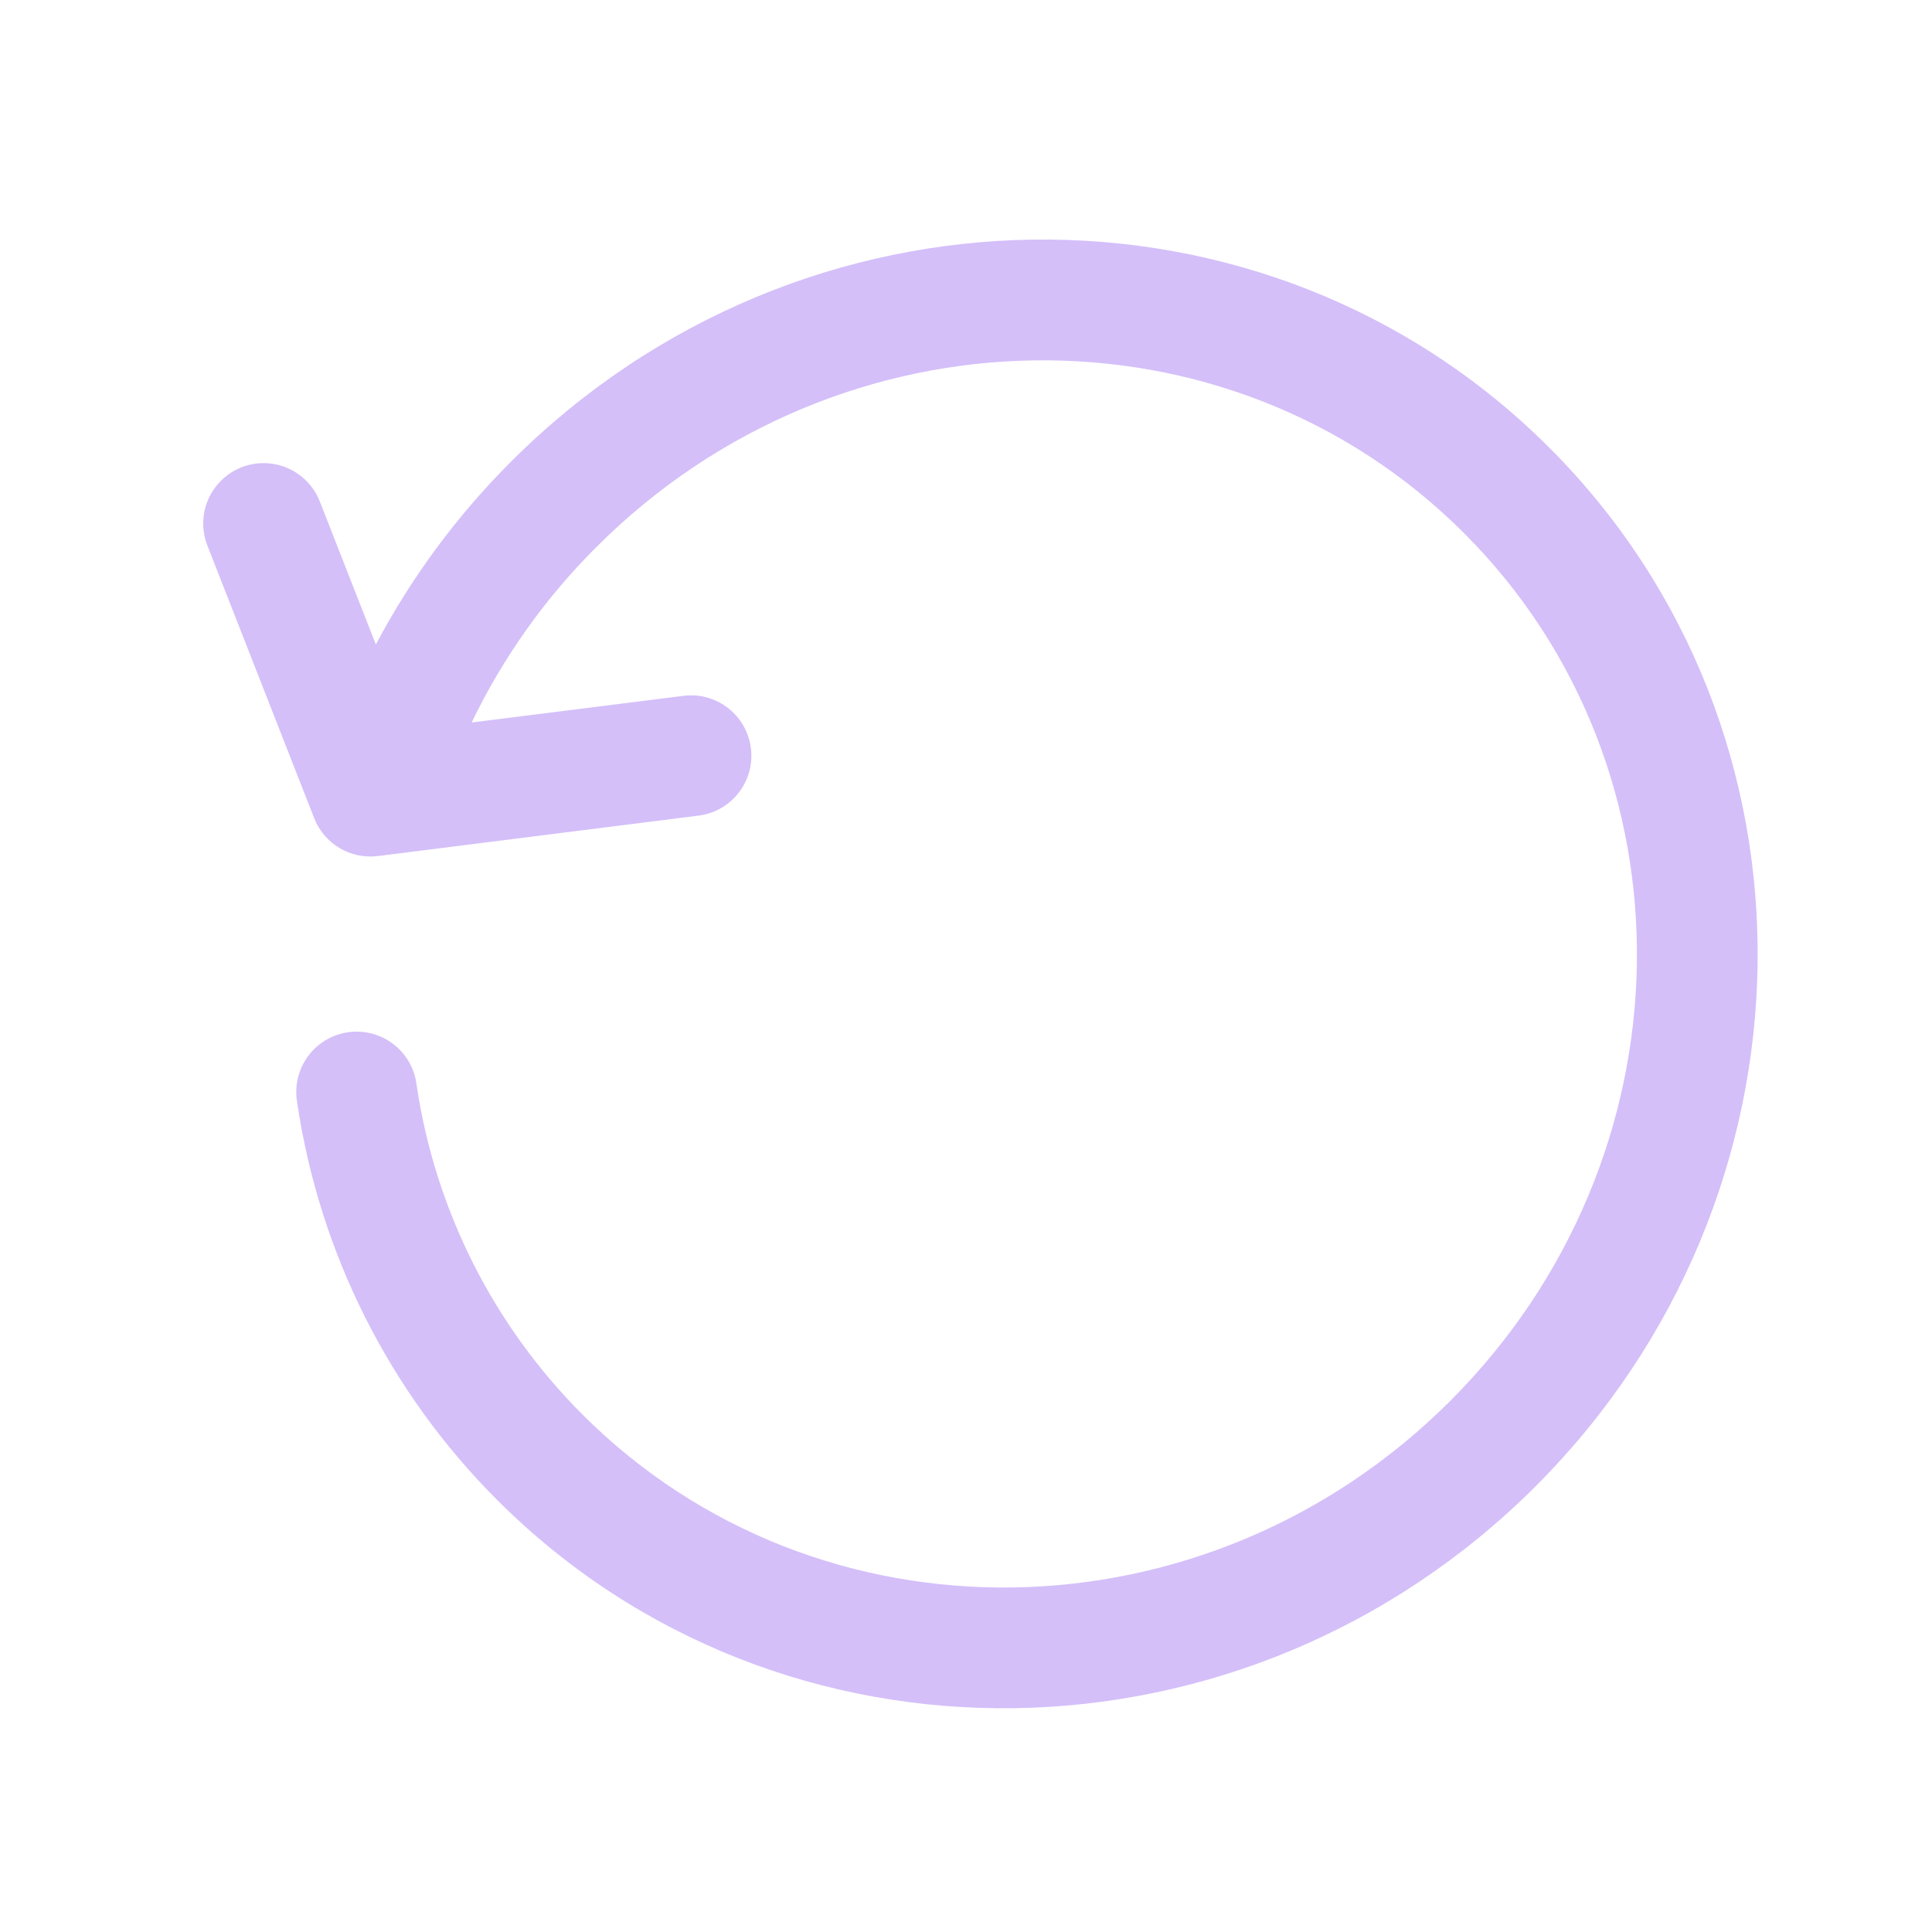
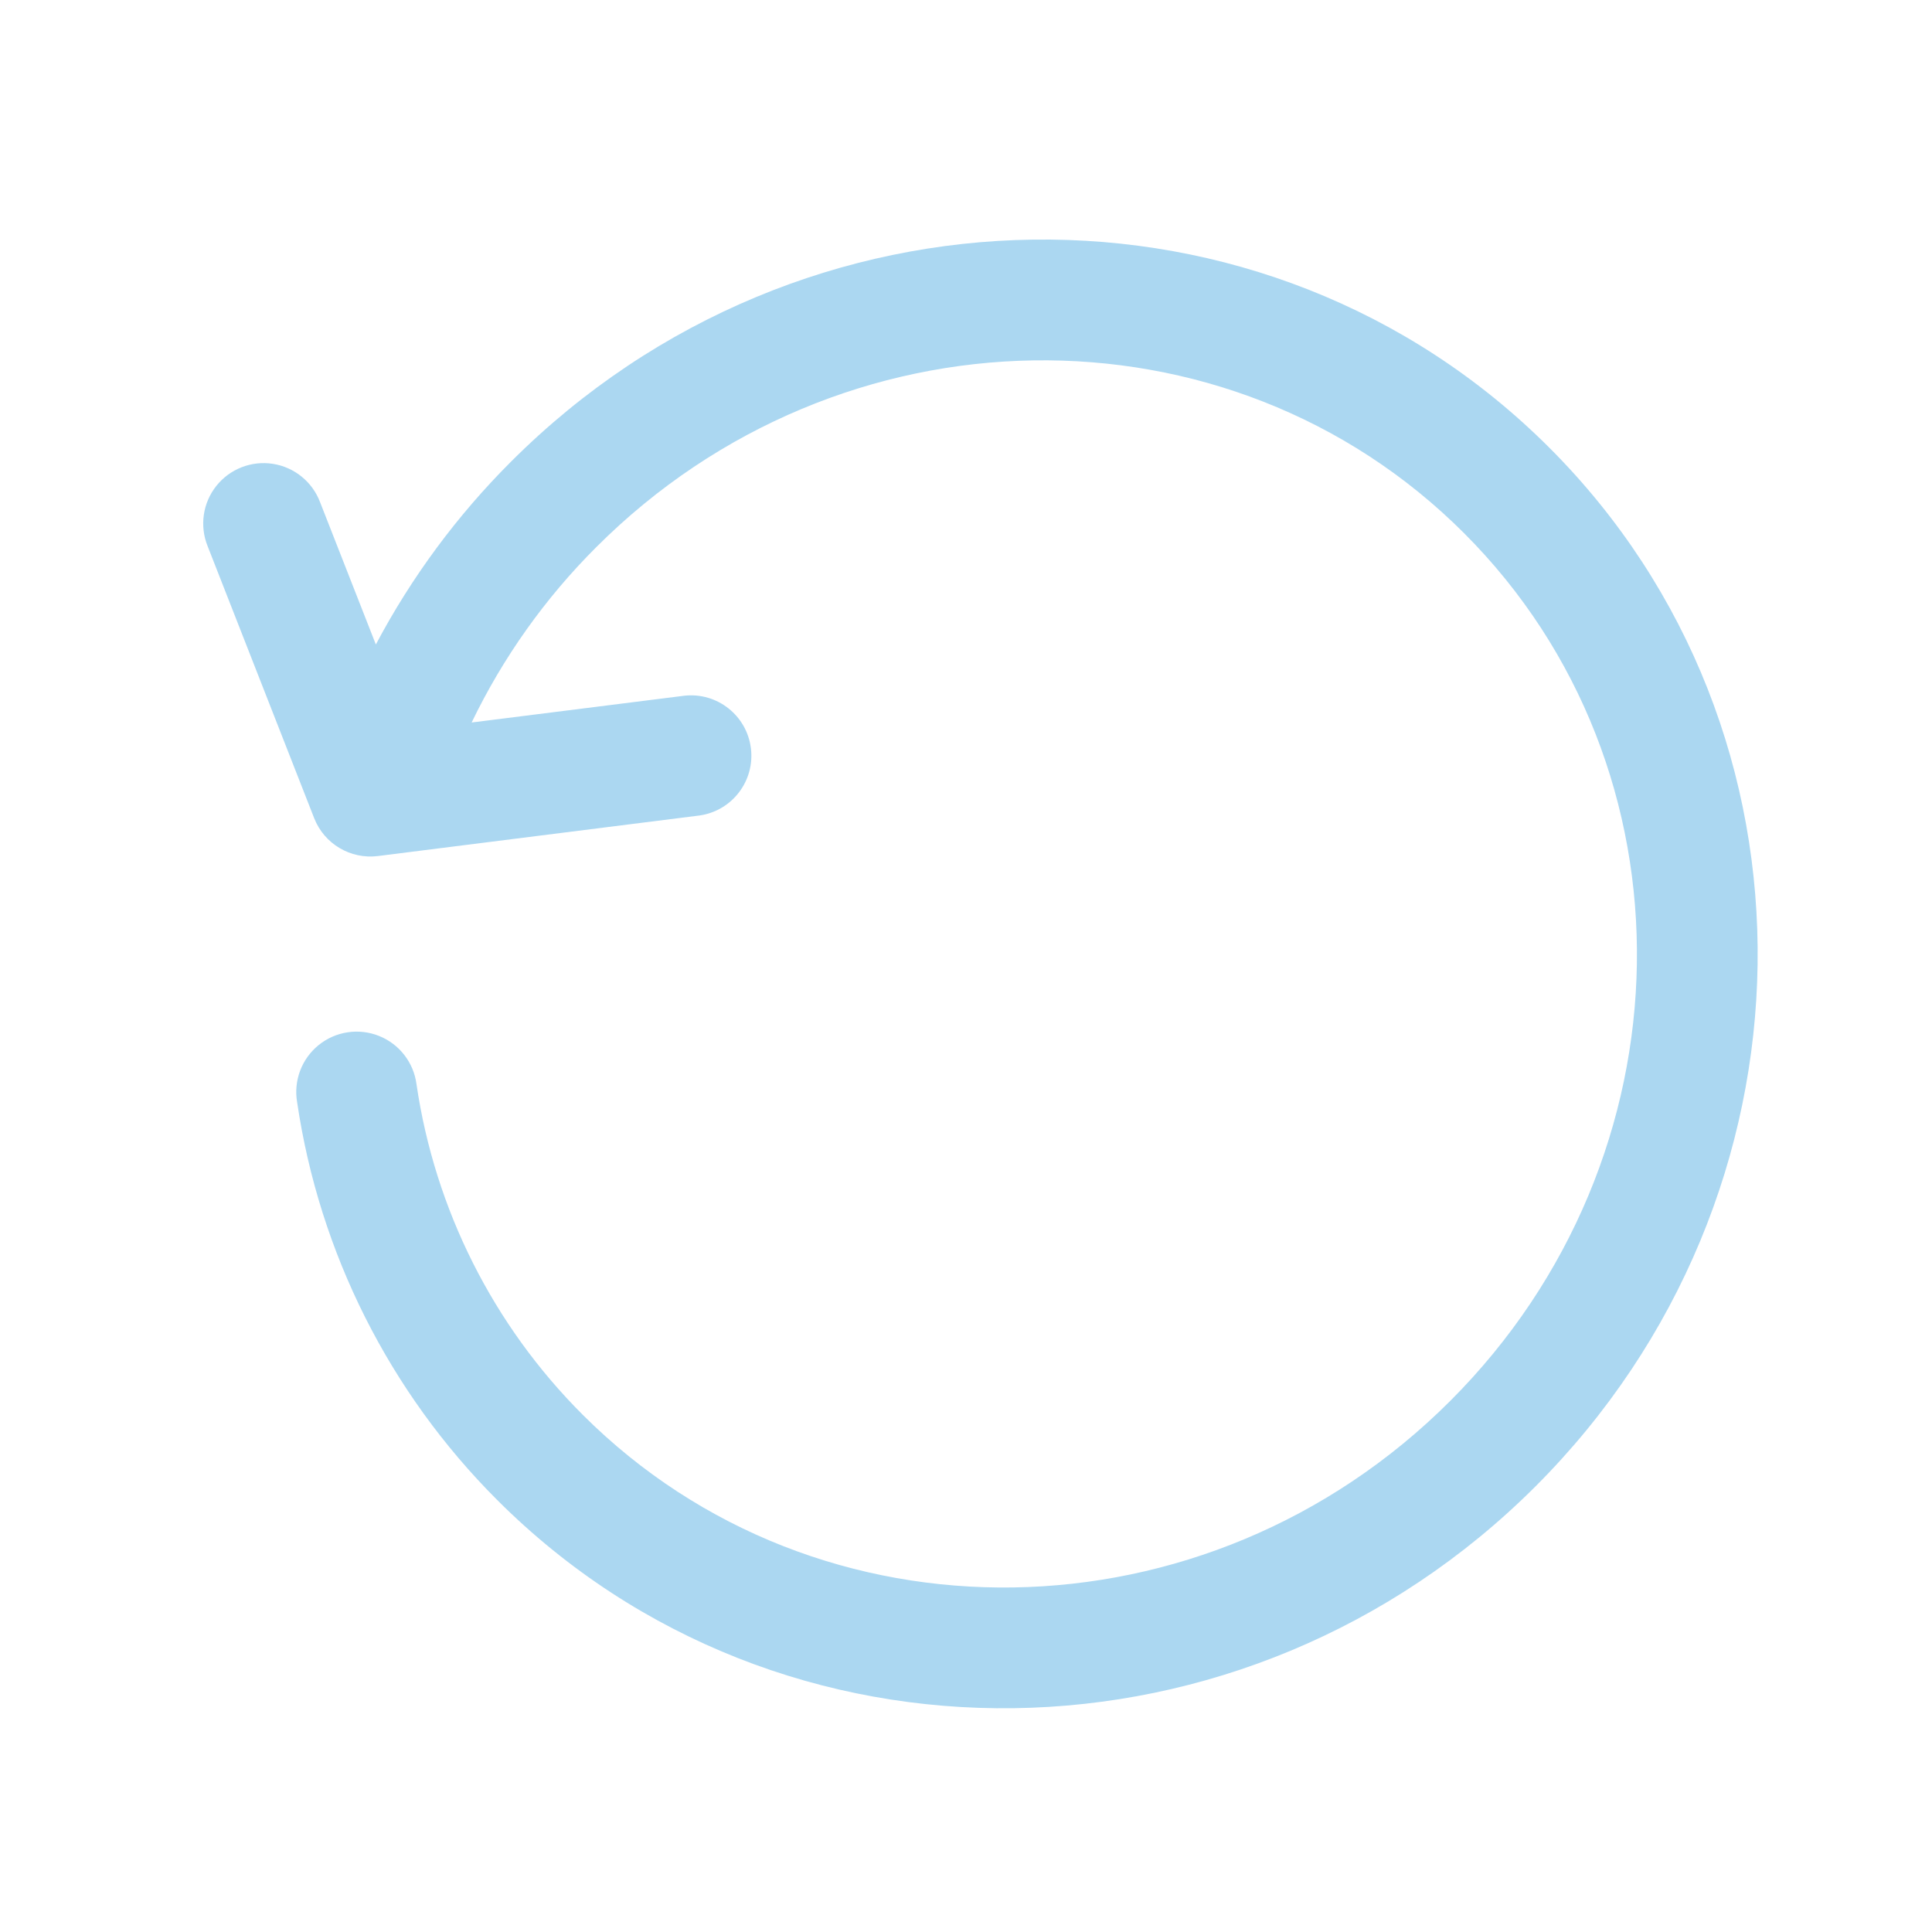
<svg xmlns="http://www.w3.org/2000/svg" t="1729003153238" class="icon" viewBox="0 0 1024 1024" version="1.1" p-id="13530" width="512" height="512">
-   <path d="M250.027 382.933l112.853-14.208a32 32 0 0 1 7.979 63.488l-170.539 21.504a32 32 0 0 1-33.792-20.053l-56.491-144.213a32 32 0 1 1 59.605-23.296l29.568 75.435a404.011 404.011 0 0 1 71.68-96.939c153.813-153.856 400.213-157.44 550.357-7.296 150.101 150.101 146.517 396.501-7.339 550.4-153.856 153.813-400.256 157.44-550.4 7.253a375.595 375.595 0 0 1-106.027-210.816 32 32 0 1 1 63.275-9.515 311.595 311.595 0 0 0 88.021 175.104c124.843 124.843 330.752 121.856 459.904-7.296 129.152-129.152 132.139-335.061 7.296-459.904-124.8-124.8-330.667-121.813-459.861 7.339a339.285 339.285 0 0 0-66.133 93.013z" fill="#d4bff9" p-id="13531" />
+   <path d="M250.027 382.933l112.853-14.208a32 32 0 0 1 7.979 63.488l-170.539 21.504a32 32 0 0 1-33.792-20.053l-56.491-144.213a32 32 0 1 1 59.605-23.296l29.568 75.435a404.011 404.011 0 0 1 71.68-96.939c153.813-153.856 400.213-157.44 550.357-7.296 150.101 150.101 146.517 396.501-7.339 550.4-153.856 153.813-400.256 157.44-550.4 7.253a375.595 375.595 0 0 1-106.027-210.816 32 32 0 1 1 63.275-9.515 311.595 311.595 0 0 0 88.021 175.104c124.843 124.843 330.752 121.856 459.904-7.296 129.152-129.152 132.139-335.061 7.296-459.904-124.8-124.8-330.667-121.813-459.861 7.339a339.285 339.285 0 0 0-66.133 93.013z" fill="#abd7f1" p-id="13531" />
</svg>
